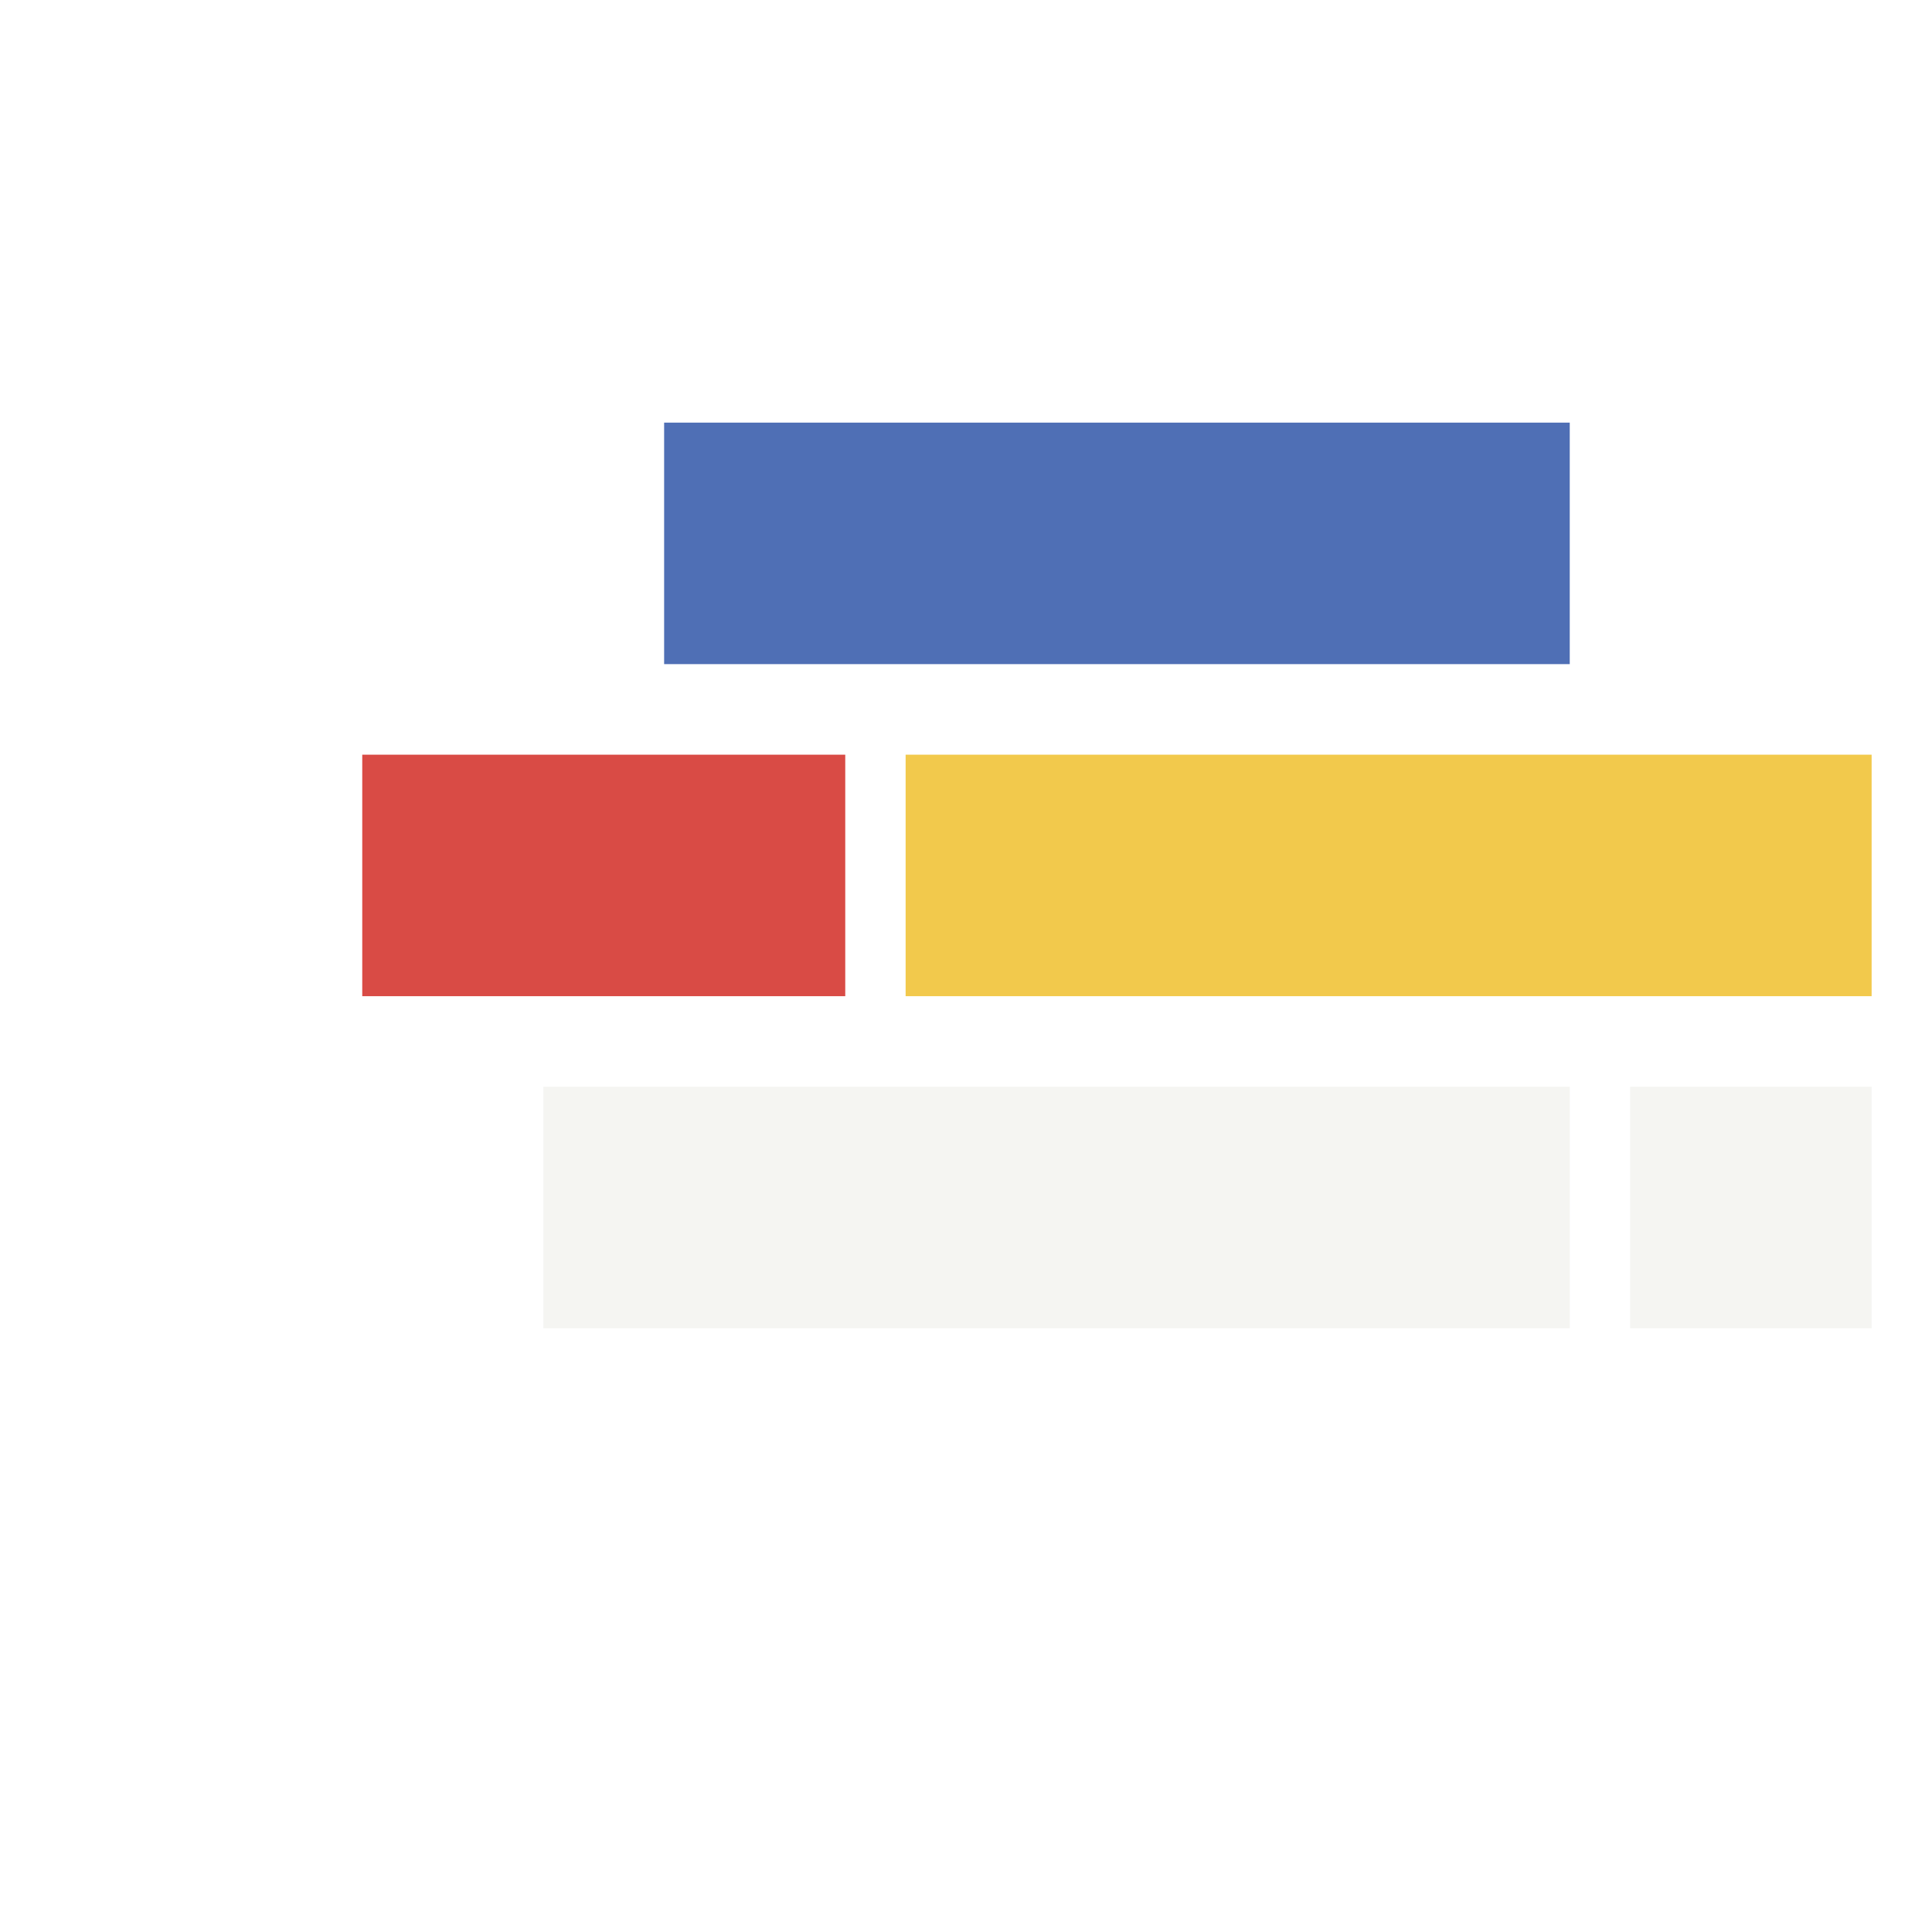
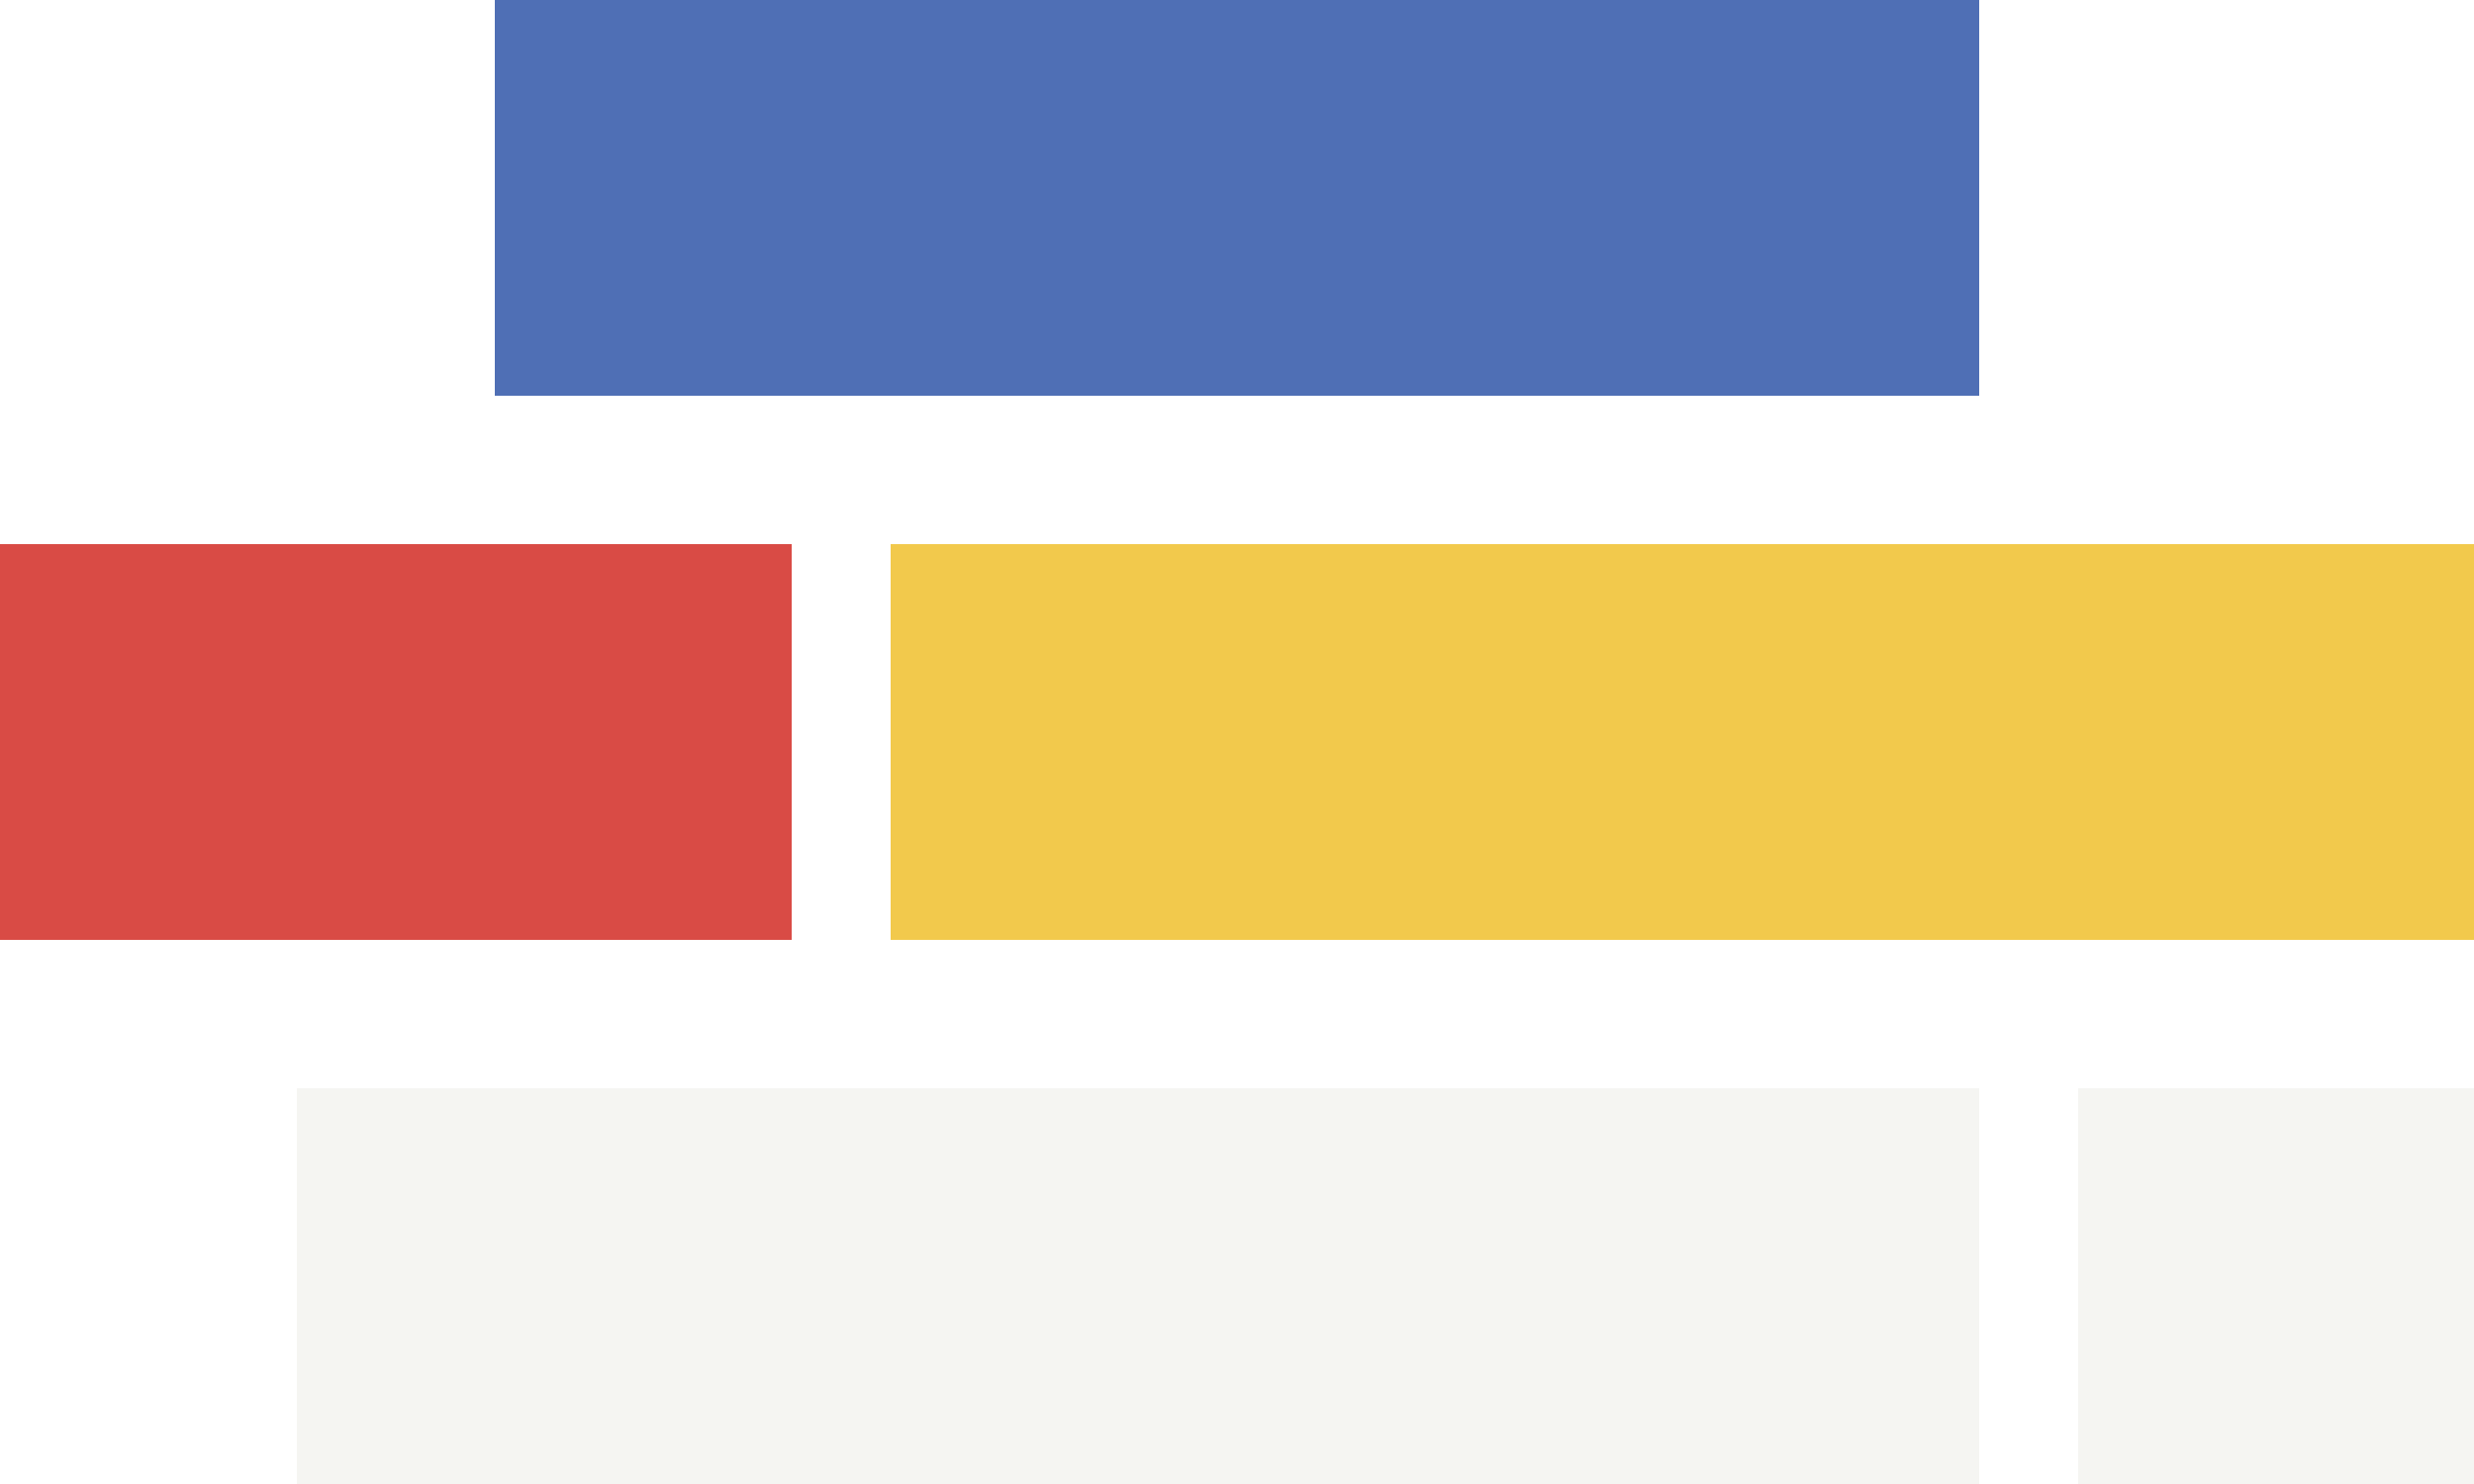
- <svg xmlns="http://www.w3.org/2000/svg" width="256" height="256" viewBox="0 0 256 256">
+ <svg xmlns="http://www.w3.org/2000/svg" width="200" height="120" viewBox="48 56 200 120">
  <g transform="translate(48,56)">
    <rect x="40" y="0" width="120" height="32" fill="#4F6FB5" />
    <rect x="0" y="44" width="64" height="32" fill="#D94B45" />
    <rect x="72" y="44" width="128" height="32" fill="#F2C94C" />
    <rect x="24" y="88" width="136" height="32" fill="#F5F5F2" />
    <rect x="168" y="88" width="32" height="32" fill="#F5F5F2" />
  </g>
</svg>
